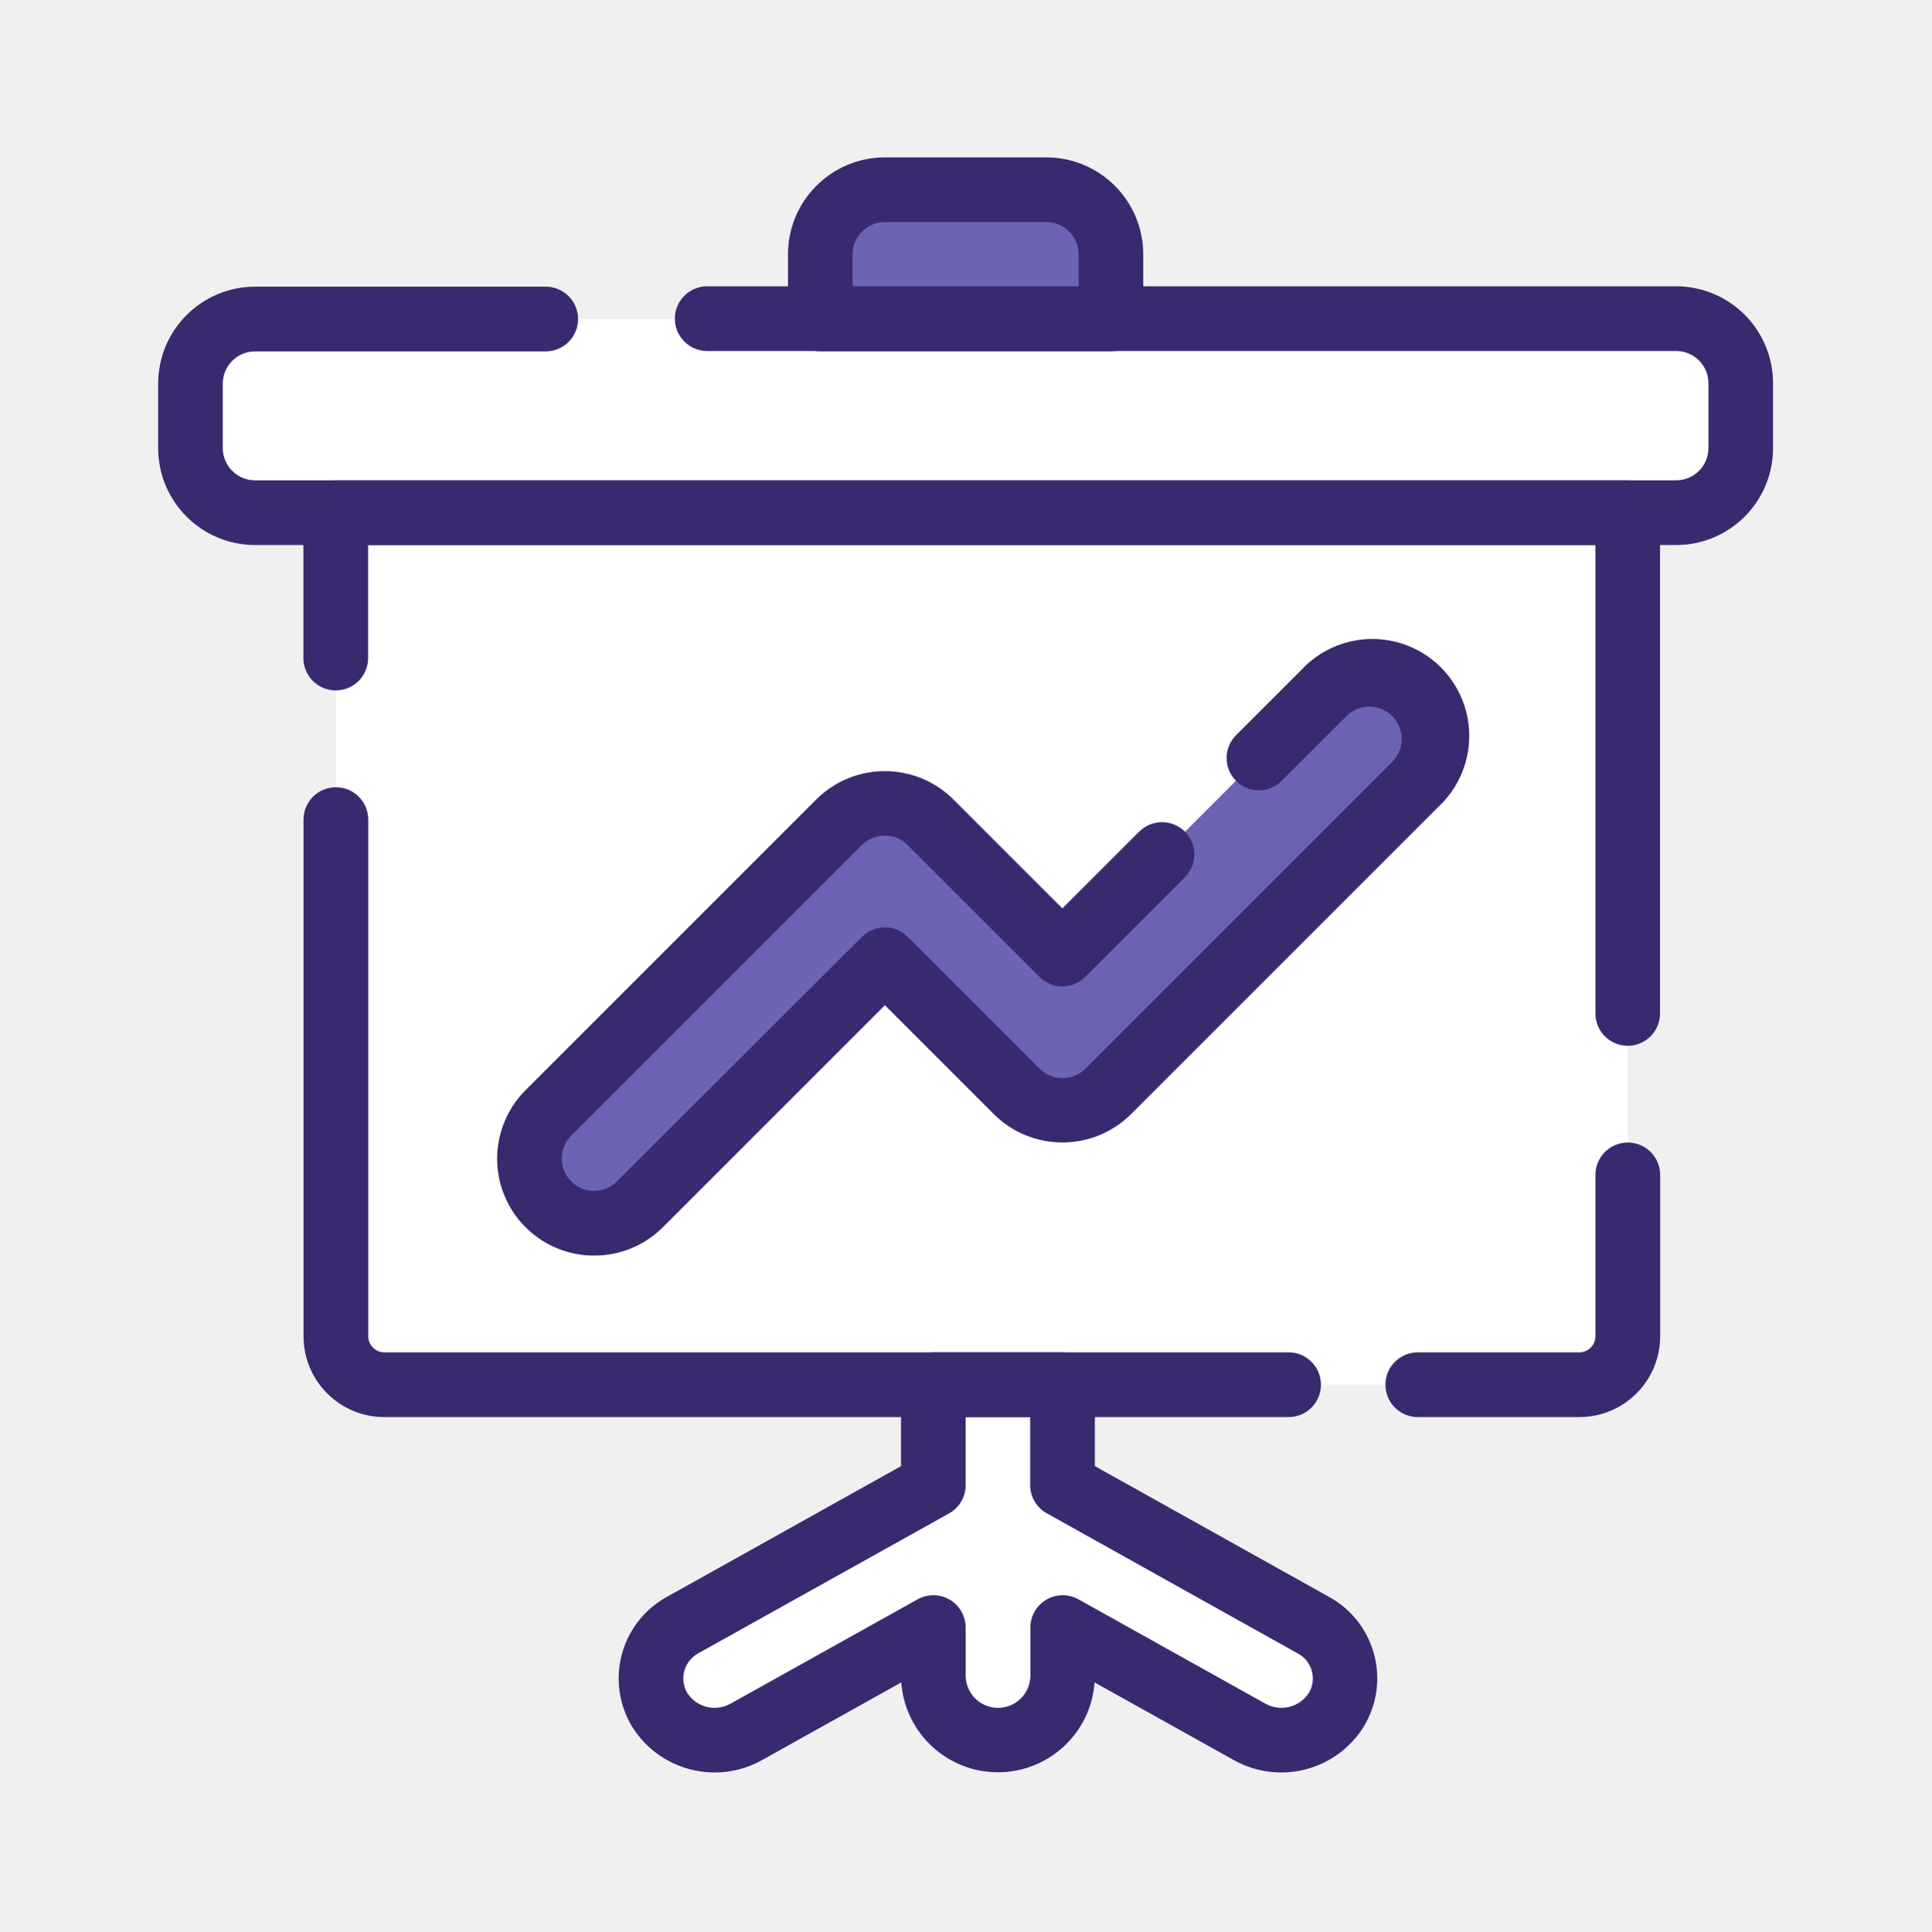
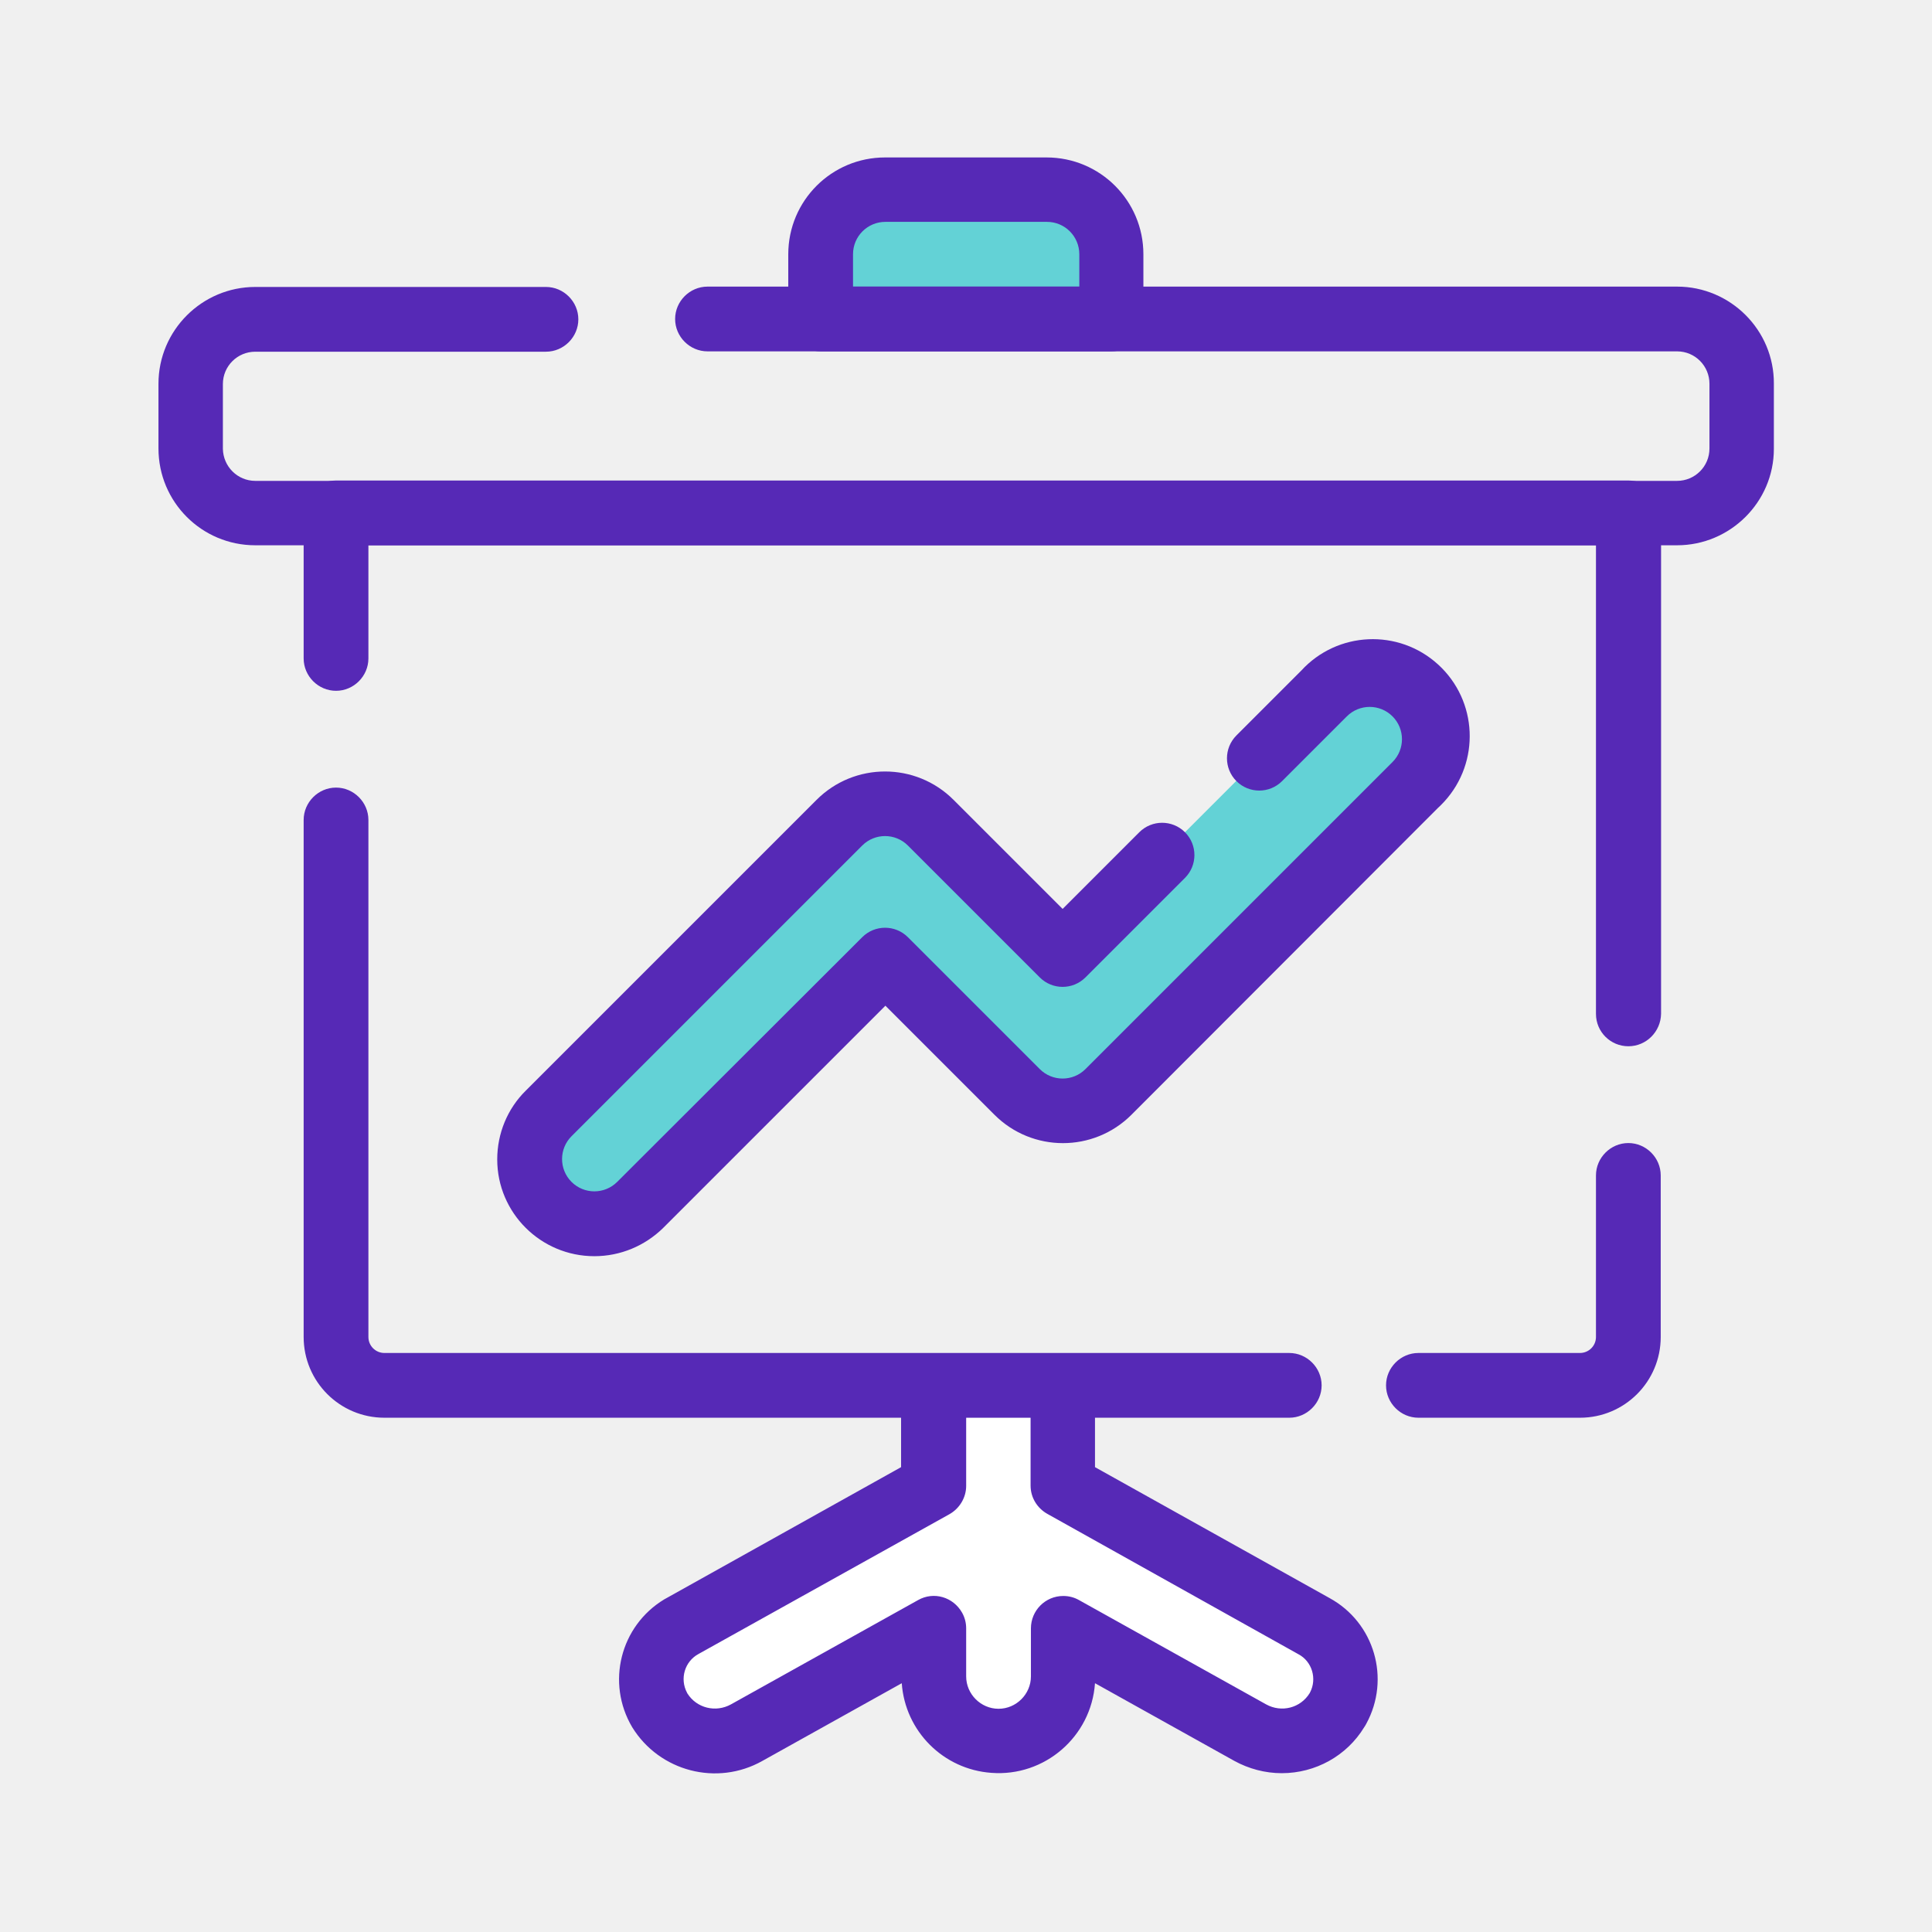
- <svg xmlns="http://www.w3.org/2000/svg" id="Layer_1" data-name="Layer 1" viewBox="0 0 566.93 566.93">
-   <defs>
-     <style>.cls-1{fill:#fff;}.cls-2{fill:#6c64b3;}.cls-3{fill:#392a6f;}</style>
-   </defs>
-   <path class="cls-1" d="M98.58,150.52H477.84V392.3a14.22,14.22,0,0,1-14.22,14.22H112.8A14.22,14.22,0,0,1,98.58,392.3V150.52Z" />
-   <path class="cls-2" d="M174.43,359.12A19,19,0,0,1,161,326.74l85.33-85.33a19,19,0,0,1,26.81,0l38.74,38.74,76.67-76.67a19,19,0,0,1,26.81,26.82l-90.07,90.07a19,19,0,0,1-26.81,0l-38.74-38.74-71.93,71.93A18.91,18.91,0,0,1,174.43,359.12Z" />
-   <path class="cls-1" d="M74.87,93.64H492.06a19,19,0,0,1,19,19v19a19,19,0,0,1-19,19H74.87a19,19,0,0,1-19-19v-19A19,19,0,0,1,74.87,93.64Z" />
-   <path class="cls-2" d="M259.76,55.71h47.41a19,19,0,0,1,19,19v19H240.8v-19A19,19,0,0,1,259.76,55.71Z" />
-   <path class="cls-1" d="M392.36,501.77a19.1,19.1,0,0,1-25.55,6.64l-54.9-30.62v14.08a19,19,0,1,1-37.93,0V477.78l-54.9,30.63a19.1,19.1,0,0,1-25.55-6.64,17.79,17.79,0,0,1,6.24-24.37l.58-.33L274,436V406.53h37.93V436l73.62,41.1a17.79,17.79,0,0,1,7.16,24.12Z" />
-   <path class="cls-3" d="M492.06,160H74.87a28.47,28.47,0,0,1-28.44-28.44v-19A28.47,28.47,0,0,1,74.87,84.15h85.33a9.48,9.48,0,0,1,0,19H74.87a9.49,9.49,0,0,0-9.48,9.48v19A9.49,9.49,0,0,0,74.87,141H492.06a9.49,9.49,0,0,0,9.48-9.48v-19a9.49,9.49,0,0,0-9.48-9.48H207.61a9.48,9.48,0,1,1,0-19H492.06A28.47,28.47,0,0,1,520.5,112.6v19A28.47,28.47,0,0,1,492.06,160Z" />
-   <path class="cls-3" d="M326.13,103.12H240.8a9.48,9.48,0,0,1-9.48-9.48v-19a28.47,28.47,0,0,1,28.44-28.44h47.41a28.47,28.47,0,0,1,28.44,28.44v19A9.49,9.49,0,0,1,326.13,103.12Zm-75.85-19h66.37V74.67a9.49,9.49,0,0,0-9.48-9.48H259.76a9.49,9.49,0,0,0-9.48,9.48v9.48Z" />
-   <path class="cls-3" d="M477.84,307a9.48,9.48,0,0,1-9.48-9.48V160H108.06v33.18a9.48,9.48,0,1,1-19,0V150.52A9.48,9.48,0,0,1,98.58,141H477.84a9.49,9.49,0,0,1,9.48,9.48v147A9.49,9.49,0,0,1,477.84,307Z" />
-   <path class="cls-3" d="M378.28,416H112.8a23.73,23.73,0,0,1-23.7-23.7V240.6a9.48,9.48,0,0,1,19,0V392.3A4.75,4.75,0,0,0,112.8,397H378.28a9.48,9.48,0,0,1,0,19Z" />
-   <path class="cls-3" d="M463.61,416H416.21a9.48,9.48,0,0,1,0-19h47.41a4.74,4.74,0,0,0,4.74-4.74V344.9a9.48,9.48,0,0,1,19,0V392.3A23.73,23.73,0,0,1,463.61,416Z" />
-   <path class="cls-3" d="M376.12,520.33a28.52,28.52,0,0,1-13.93-3.64l-40.86-22.8a28.45,28.45,0,0,1-56.75,0l-40.87,22.8a28.53,28.53,0,0,1-38.23-9.94,27.34,27.34,0,0,1,9.48-37.51c.26-.16.58-.34.91-.51L264.5,430.4V406.52A9.49,9.49,0,0,1,274,397h37.93a9.48,9.48,0,0,1,9.48,9.48V430.4l68.76,38.39A27.27,27.27,0,0,1,401,505.7c-.19.36-.38.69-.57,1l0,.05A28.54,28.54,0,0,1,376.12,520.33ZM283.47,416v20a9.47,9.47,0,0,1-4.86,8.28L205,485.34a8.4,8.4,0,0,0-3.29,11.59,9.57,9.57,0,0,0,12.77,3.19l54.9-30.62a9.48,9.48,0,0,1,14.1,8.28v14.08a9.48,9.48,0,1,0,19,0V477.78a9.48,9.48,0,0,1,14.1-8.28l54.9,30.63a9.59,9.59,0,0,0,12.84-3.3l.11-.2A8.31,8.31,0,0,0,381,485.4l-73.72-41.16a9.49,9.49,0,0,1-4.86-8.28V416h-19Z" />
-   <path class="cls-3" d="M174.43,368.59A28.44,28.44,0,0,1,154.31,320l85.33-85.33a28.53,28.53,0,0,1,40.23,0l32,32,22.55-22.54a9.48,9.48,0,0,1,13.41,13.41l-29.25,29.25a9.48,9.48,0,0,1-13.41,0l-38.73-38.73a9.54,9.54,0,0,0-13.43,0l-85.32,85.32a9.49,9.49,0,0,0,13.43,13.43L253.06,275a9.48,9.48,0,0,1,13.41,0l38.73,38.73a9.54,9.54,0,0,0,13.43,0l90.07-90.07a9.49,9.49,0,0,0-13.43-13.43l-19,19a9.48,9.48,0,0,1-13.41-13.41l19-19A28.46,28.46,0,1,1,422.1,237L332,327.09a28.54,28.54,0,0,1-40.23,0l-32-32-65.21,65.21A28.37,28.37,0,0,1,174.43,368.59Z" />
+ <svg xmlns="http://www.w3.org/2000/svg" version="1.1" id="Layer_1" x="0px" y="0px" viewBox="0 0 566.9 566.9" style="enable-background:new 0 0 566.9 566.9;" xml:space="preserve">
+   <style type="text/css">
+ 	.st0{fill:#63D2D6;}
+ 	.st1{fill:#FFFFFF;}
+ 	.st2{fill:#5629B6;}
+ </style>
+   <path class="st0" d="M174.4,359.1c-10.5,0-19-8.6-18.9-19.1c0-5,2-9.8,5.5-13.3l85.3-85.3c7.4-7.4,19.4-7.4,26.8,0l38.7,38.7  l76.7-76.7c7.9-6.9,19.9-6.2,26.8,1.7c6.3,7.2,6.3,17.9,0,25.1l-90.1,90.1c-7.4,7.4-19.4,7.4-26.8,0l-38.7-38.7l-71.9,71.9  C184.3,357.1,179.5,359.1,174.4,359.1z" />
+   <path class="st0" d="M259.8,55.7h47.4c10.5,0,19,8.5,19,19v19h-85.4v-19C240.8,64.2,249.3,55.7,259.8,55.7z" />
+   <path class="st1" d="M392.4,501.8c-5.4,8.7-16.6,11.6-25.5,6.6l-54.9-30.6v14.1c0.6,10.5-7.3,19.5-17.8,20.1  c-10.5,0.6-19.5-7.3-20.1-17.8c0-0.8,0-1.5,0-2.3v-14.1l-54.9,30.6c-8.9,5-20.2,2-25.6-6.6c-5-8.5-2.2-19.4,6.2-24.4l0.6-0.3  L274,436v-29.5h37.9V436l73.6,41.1c8.6,4.7,11.8,15.5,7.2,24.1c0,0,0,0,0,0L392.4,501.8z" />
+   <path class="st2" d="M492.1,160H74.9c-15.7,0-28.4-12.7-28.4-28.4v-19c0-15.7,12.8-28.4,28.4-28.4h85.3c5.2,0,9.5,4.3,9.5,9.5  s-4.3,9.5-9.5,9.5H74.9c-5.2,0-9.5,4.2-9.5,9.5v19c0.1,5.2,4.3,9.4,9.5,9.4h417.2c5.2,0,9.5-4.2,9.5-9.5v-19c0-5.2-4.2-9.5-9.5-9.5  H207.6c-5.2,0-9.5-4.3-9.5-9.5s4.3-9.5,9.5-9.5h284.5c15.7,0,28.5,12.8,28.4,28.5c0,0,0,0,0,0.1v19C520.5,147.3,507.7,160,492.1,160  z" />
+   <path class="st2" d="M326.1,103.1h-85.3c-5.2,0-9.5-4.2-9.5-9.5v-19c0-15.7,12.7-28.4,28.4-28.4h47.4c15.7,0,28.4,12.7,28.4,28.4v19  C335.6,98.9,331.4,103.1,326.1,103.1z M250.3,84.1h66.4v-9.5c0-5.2-4.2-9.5-9.5-9.5h-47.4c-5.2,0-9.5,4.2-9.5,9.5L250.3,84.1  L250.3,84.1z" />
+   <path class="st2" d="M477.8,307c-5.2,0-9.5-4.2-9.5-9.5c0,0,0,0,0,0V160H108.1v33.2c0,5.2-4.3,9.5-9.5,9.5s-9.5-4.3-9.5-9.5v-42.7  c0-5.2,4.2-9.5,9.4-9.5c0,0,0.1,0,0.1,0h379.3c5.2,0,9.5,4.2,9.5,9.5v147C487.3,302.7,483.1,307,477.8,307  C477.9,307,477.8,307,477.8,307z" />
+   <path class="st2" d="M378.3,416H112.8c-13.1,0-23.7-10.6-23.7-23.7V240.6c0-5.2,4.3-9.5,9.5-9.5s9.5,4.3,9.5,9.5v151.7  c0,2.6,2.1,4.7,4.7,4.7h265.5c5.2,0,9.5,4.3,9.5,9.5S383.5,416,378.3,416z" />
+   <path class="st2" d="M463.6,416h-47.4c-5.2,0-9.5-4.3-9.5-9.5s4.3-9.5,9.5-9.5h47.4c2.6,0,4.7-2.1,4.7-4.7v-47.4  c0-5.2,4.3-9.5,9.5-9.5s9.5,4.3,9.5,9.5v47.4C487.3,405.4,476.7,416,463.6,416z" />
+   <path class="st2" d="M376.1,520.3c-4.9,0-9.7-1.3-13.9-3.6l-40.9-22.8c-1.1,15.7-14.8,27.5-30.4,26.3c-14.1-1-25.3-12.2-26.3-26.3  l-40.9,22.8c-13.3,7.5-30.2,3.1-38.2-9.9c-7.7-13-3.5-29.7,9.4-37.5c0,0,0,0,0,0c0.3-0.2,0.6-0.3,0.9-0.5l68.6-38.3v-23.9  c0-5.2,4.2-9.5,9.5-9.5c0,0,0,0,0,0h37.9c5.2,0,9.5,4.2,9.5,9.5c0,0,0,0,0,0v23.9l68.8,38.4c13.2,7.2,18,23.7,10.8,36.9  c-0.2,0.4-0.4,0.7-0.6,1v0C395.2,515.2,386,520.3,376.1,520.3z M283.5,416v20c0,3.4-1.9,6.6-4.9,8.3L205,485.3  c-4.1,2.2-5.6,7.3-3.4,11.4c0,0.1,0.1,0.1,0.1,0.2c2.7,4.3,8.3,5.7,12.8,3.2l54.9-30.6c4.6-2.6,10.3-0.9,12.9,3.7  c0.8,1.4,1.2,3,1.2,4.6v14.1c0,5.2,4.3,9.5,9.5,9.5s9.5-4.3,9.5-9.5v-14.1c0-5.2,4.2-9.5,9.5-9.5c1.6,0,3.2,0.4,4.6,1.2l54.9,30.6  c4.5,2.5,10.1,1.1,12.8-3.3l0.1-0.2c2.1-4,0.6-9.1-3.4-11.2l-73.7-41.2c-3-1.7-4.9-4.8-4.9-8.3v-20H283.5L283.5,416z" />
+   <path class="st2" d="M174.4,368.6c-15.7,0-28.5-12.7-28.5-28.4c0-7.6,3-14.9,8.4-20.2l85.3-85.3c11.1-11.1,29.1-11.1,40.2,0l32,32  l22.5-22.5c3.7-3.7,9.7-3.7,13.4,0s3.7,9.7,0,13.4l-29.2,29.2c-3.7,3.7-9.7,3.7-13.4,0c0,0,0,0,0,0l-38.7-38.7  c-3.7-3.7-9.7-3.7-13.4,0l-85.3,85.3c-3.7,3.7-3.7,9.7,0,13.4s9.7,3.7,13.4,0l71.9-71.8c3.7-3.7,9.7-3.7,13.4,0c0,0,0,0,0,0  l38.7,38.7c3.7,3.7,9.7,3.7,13.4,0l90.1-90.1c3.7-3.7,3.7-9.7,0-13.4s-9.7-3.7-13.4,0l0,0l-19,19c-3.7,3.7-9.7,3.7-13.4,0  s-3.7-9.7,0-13.4l19-19c10.6-11.6,28.6-12.4,40.2-1.8s12.4,28.6,1.8,40.2c-0.6,0.6-1.1,1.2-1.8,1.8L332,327.1  c-11.1,11.1-29.1,11.1-40.2,0l-32-32l-65.2,65.2C189.2,365.6,182,368.6,174.4,368.6z" />
</svg>
